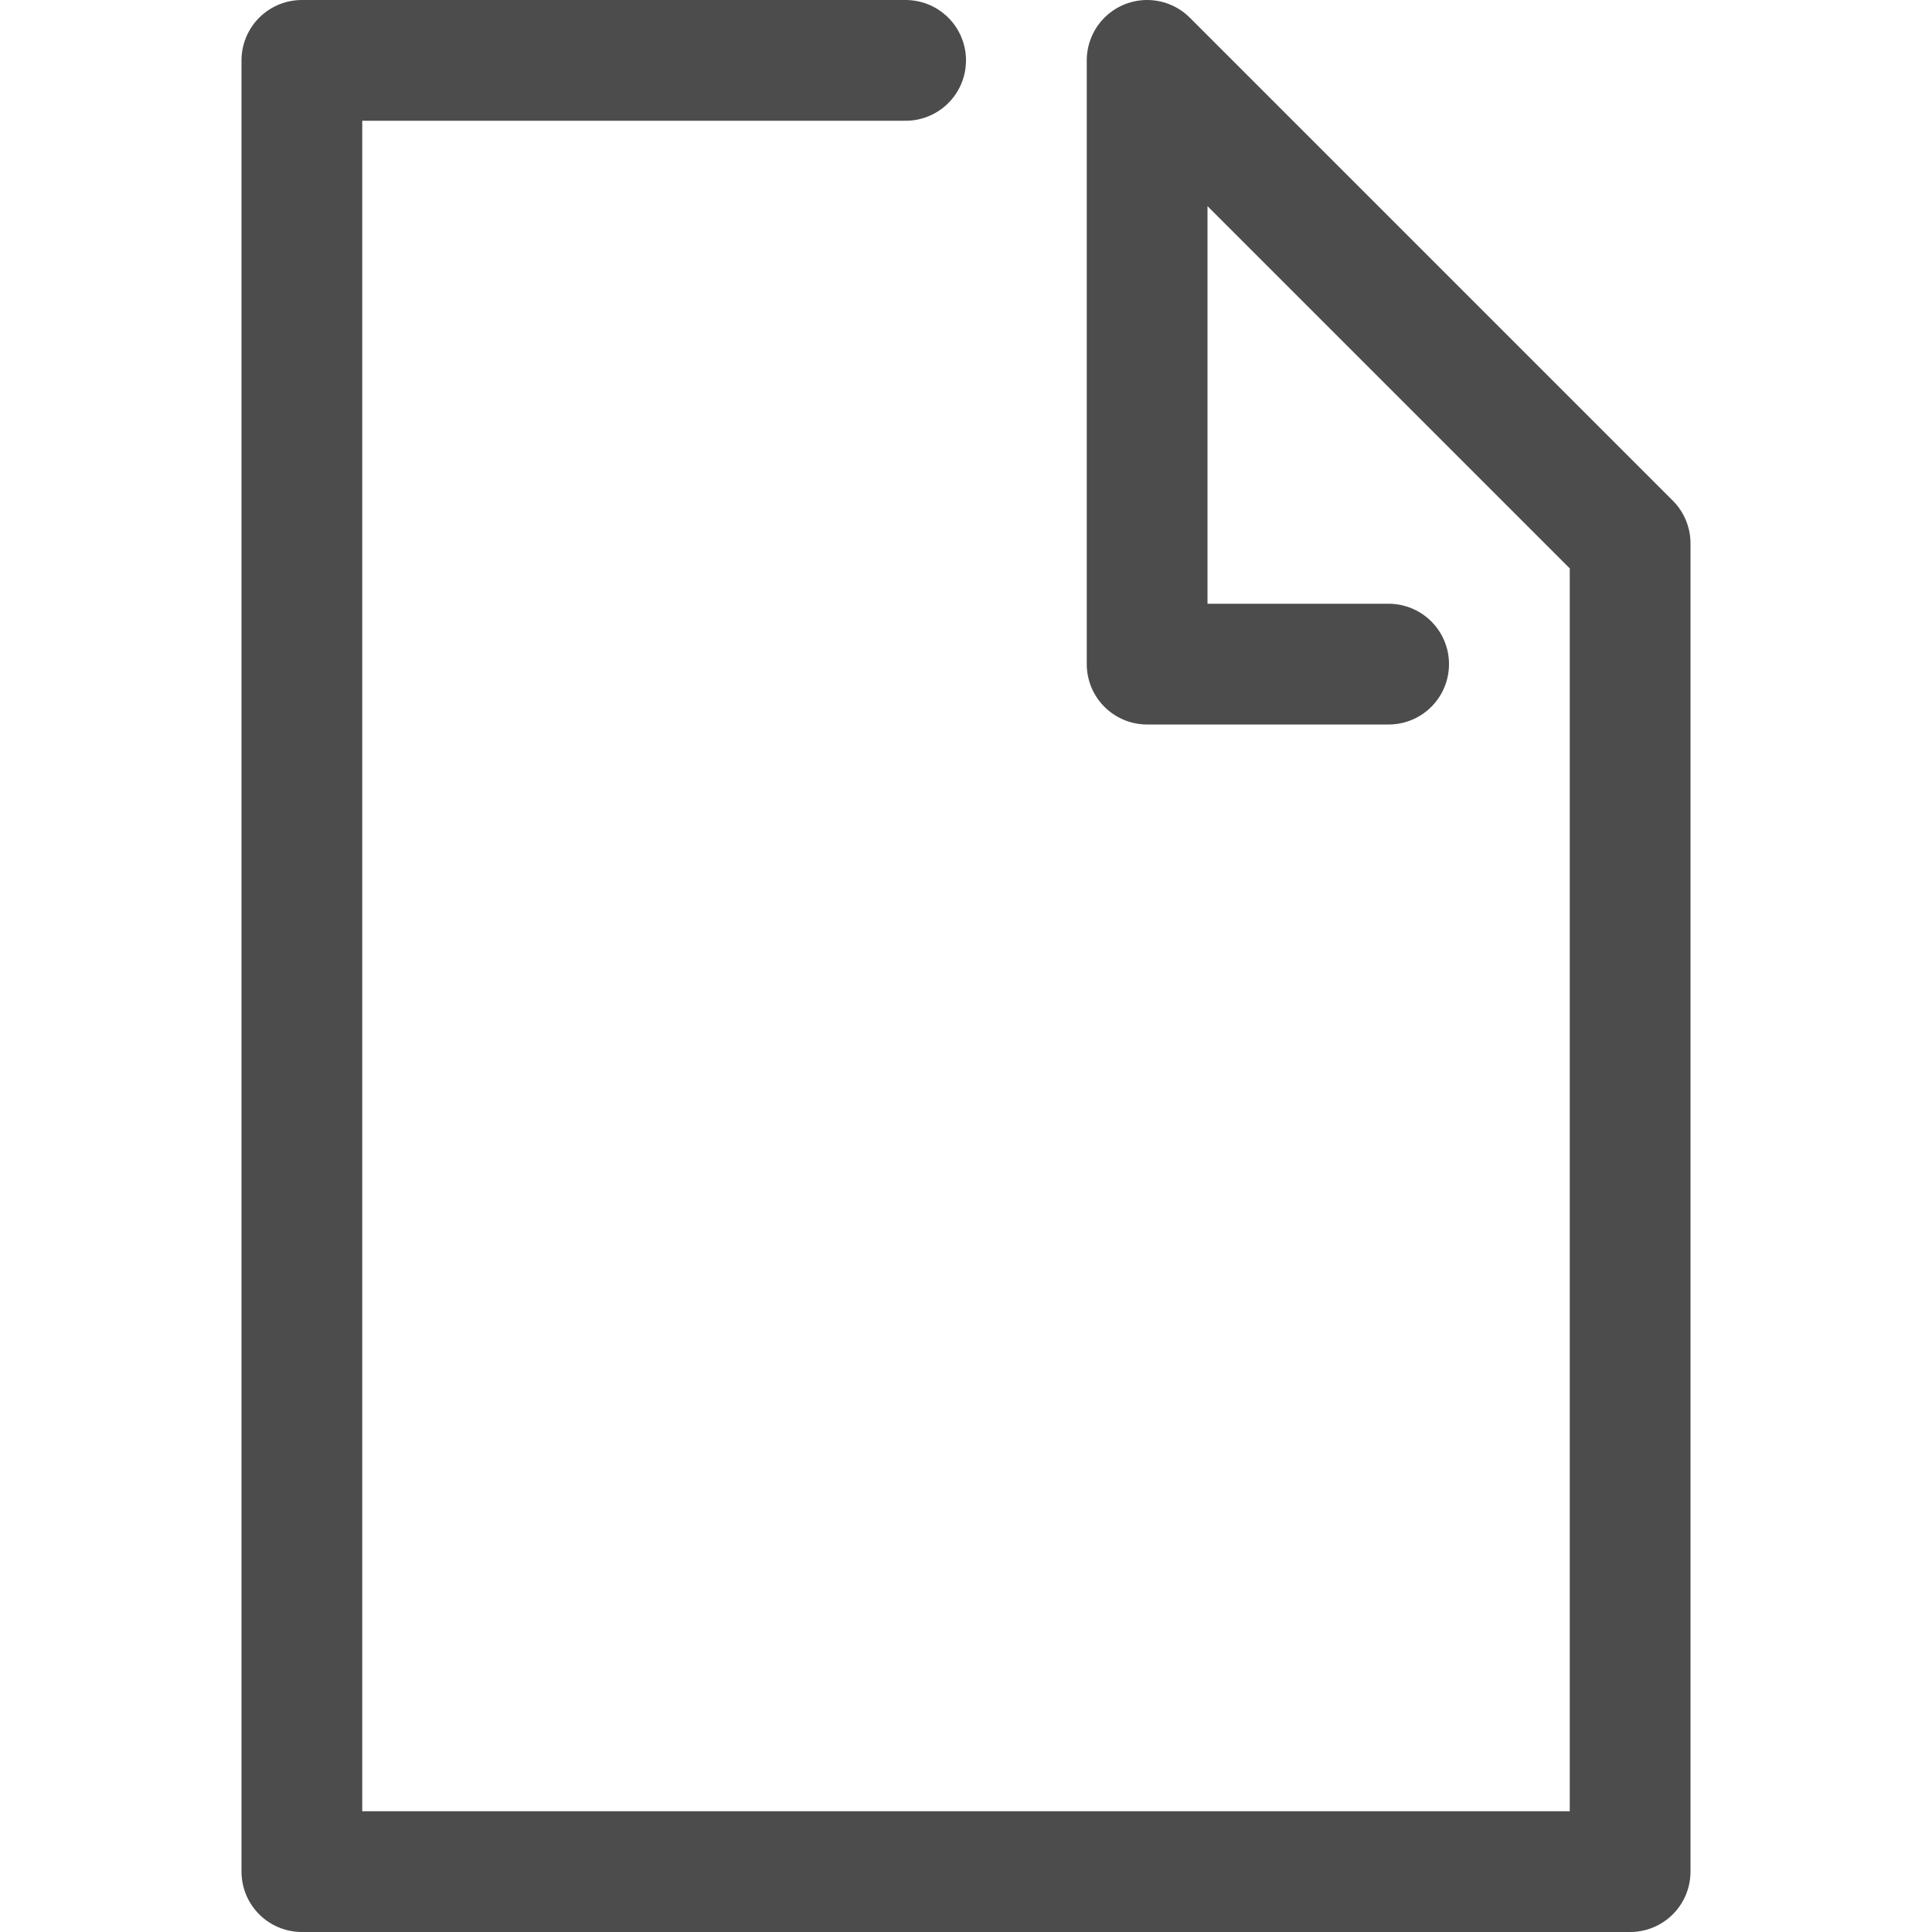
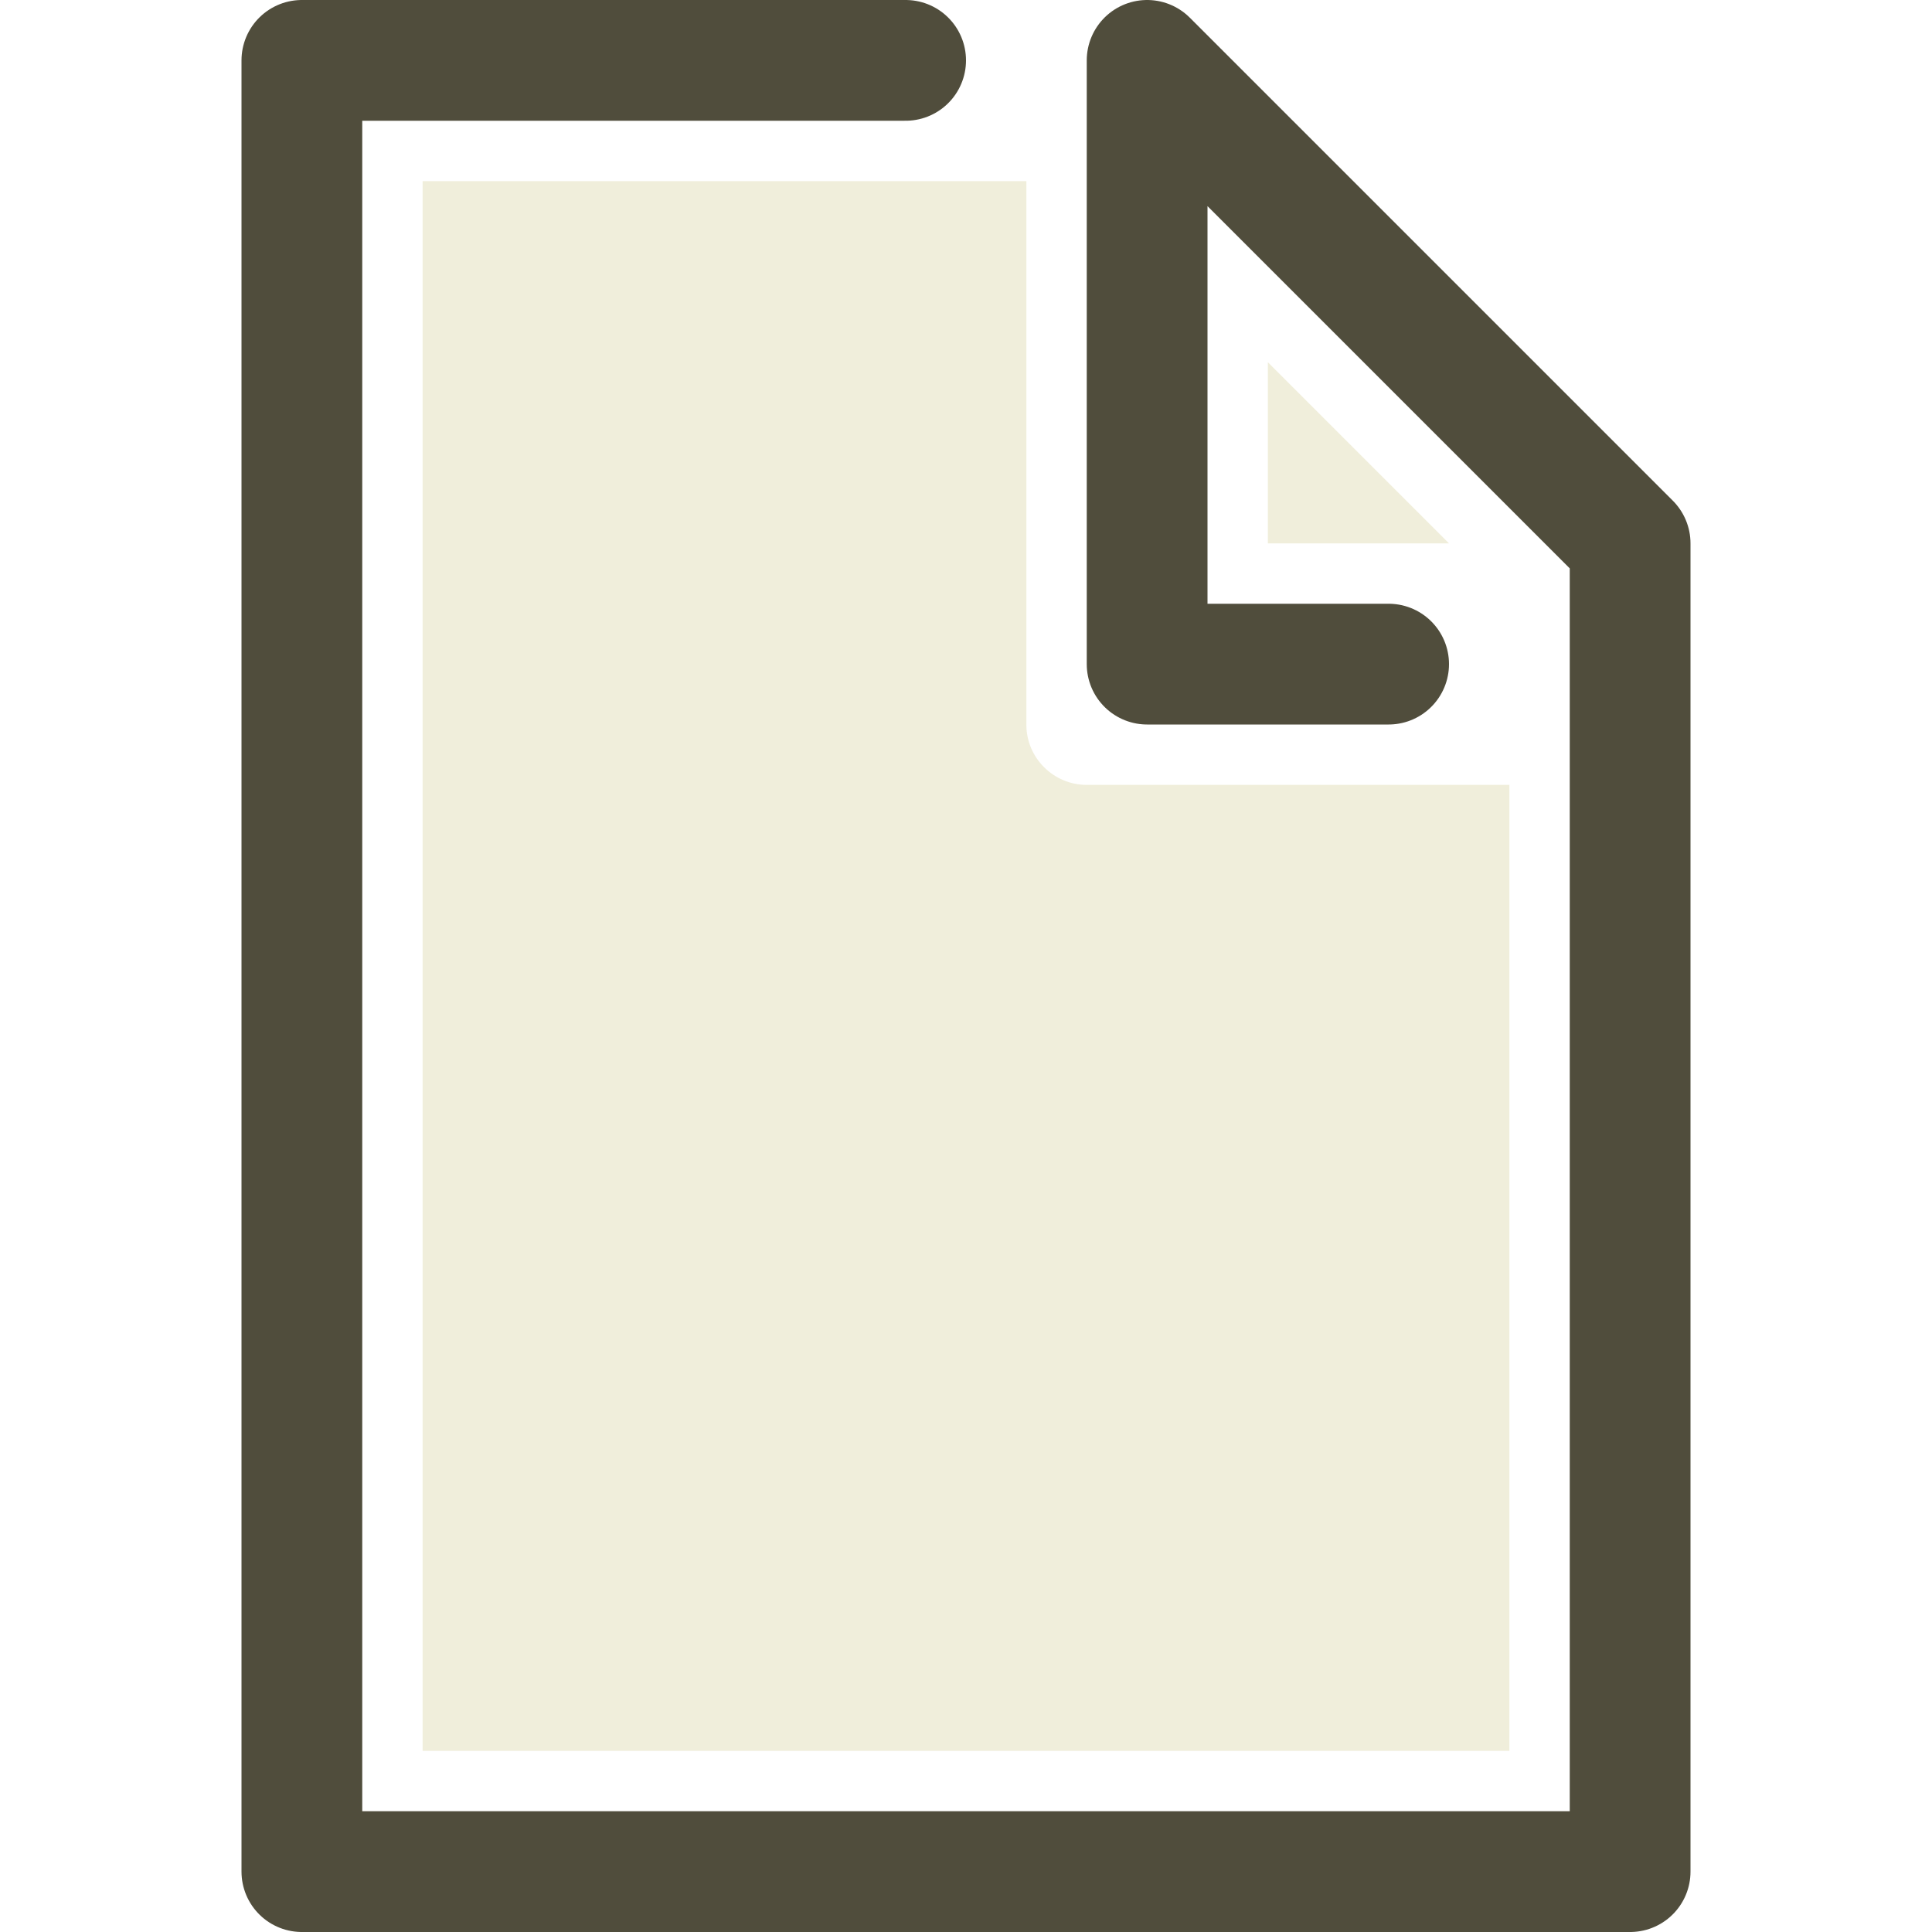
<svg xmlns="http://www.w3.org/2000/svg" width="32" height="32" viewBox="0 0 32 32">
-   <path d="M23 11h-4V1l8 8v22H5V1h10" stroke="#000" stroke-width="2" fill="none" fill-rule="evenodd" stroke-linecap="round" stroke-opacity=".7" stroke-linejoin="round" />
+   <g fill="none" fill-rule="evenodd">
+     <path d="M23 11h-4V1l8 8v22H5V1h10" stroke="#504D3C" stroke-width="2" stroke-linecap="round" stroke-linejoin="round" />
+     <path d="M21 6l3 3h-3V6zM7 3h10v9.005c0 .55.453.995.997.995H25v16H7V3z" fill="#F0EEDB" />
+   </g>
</svg>
